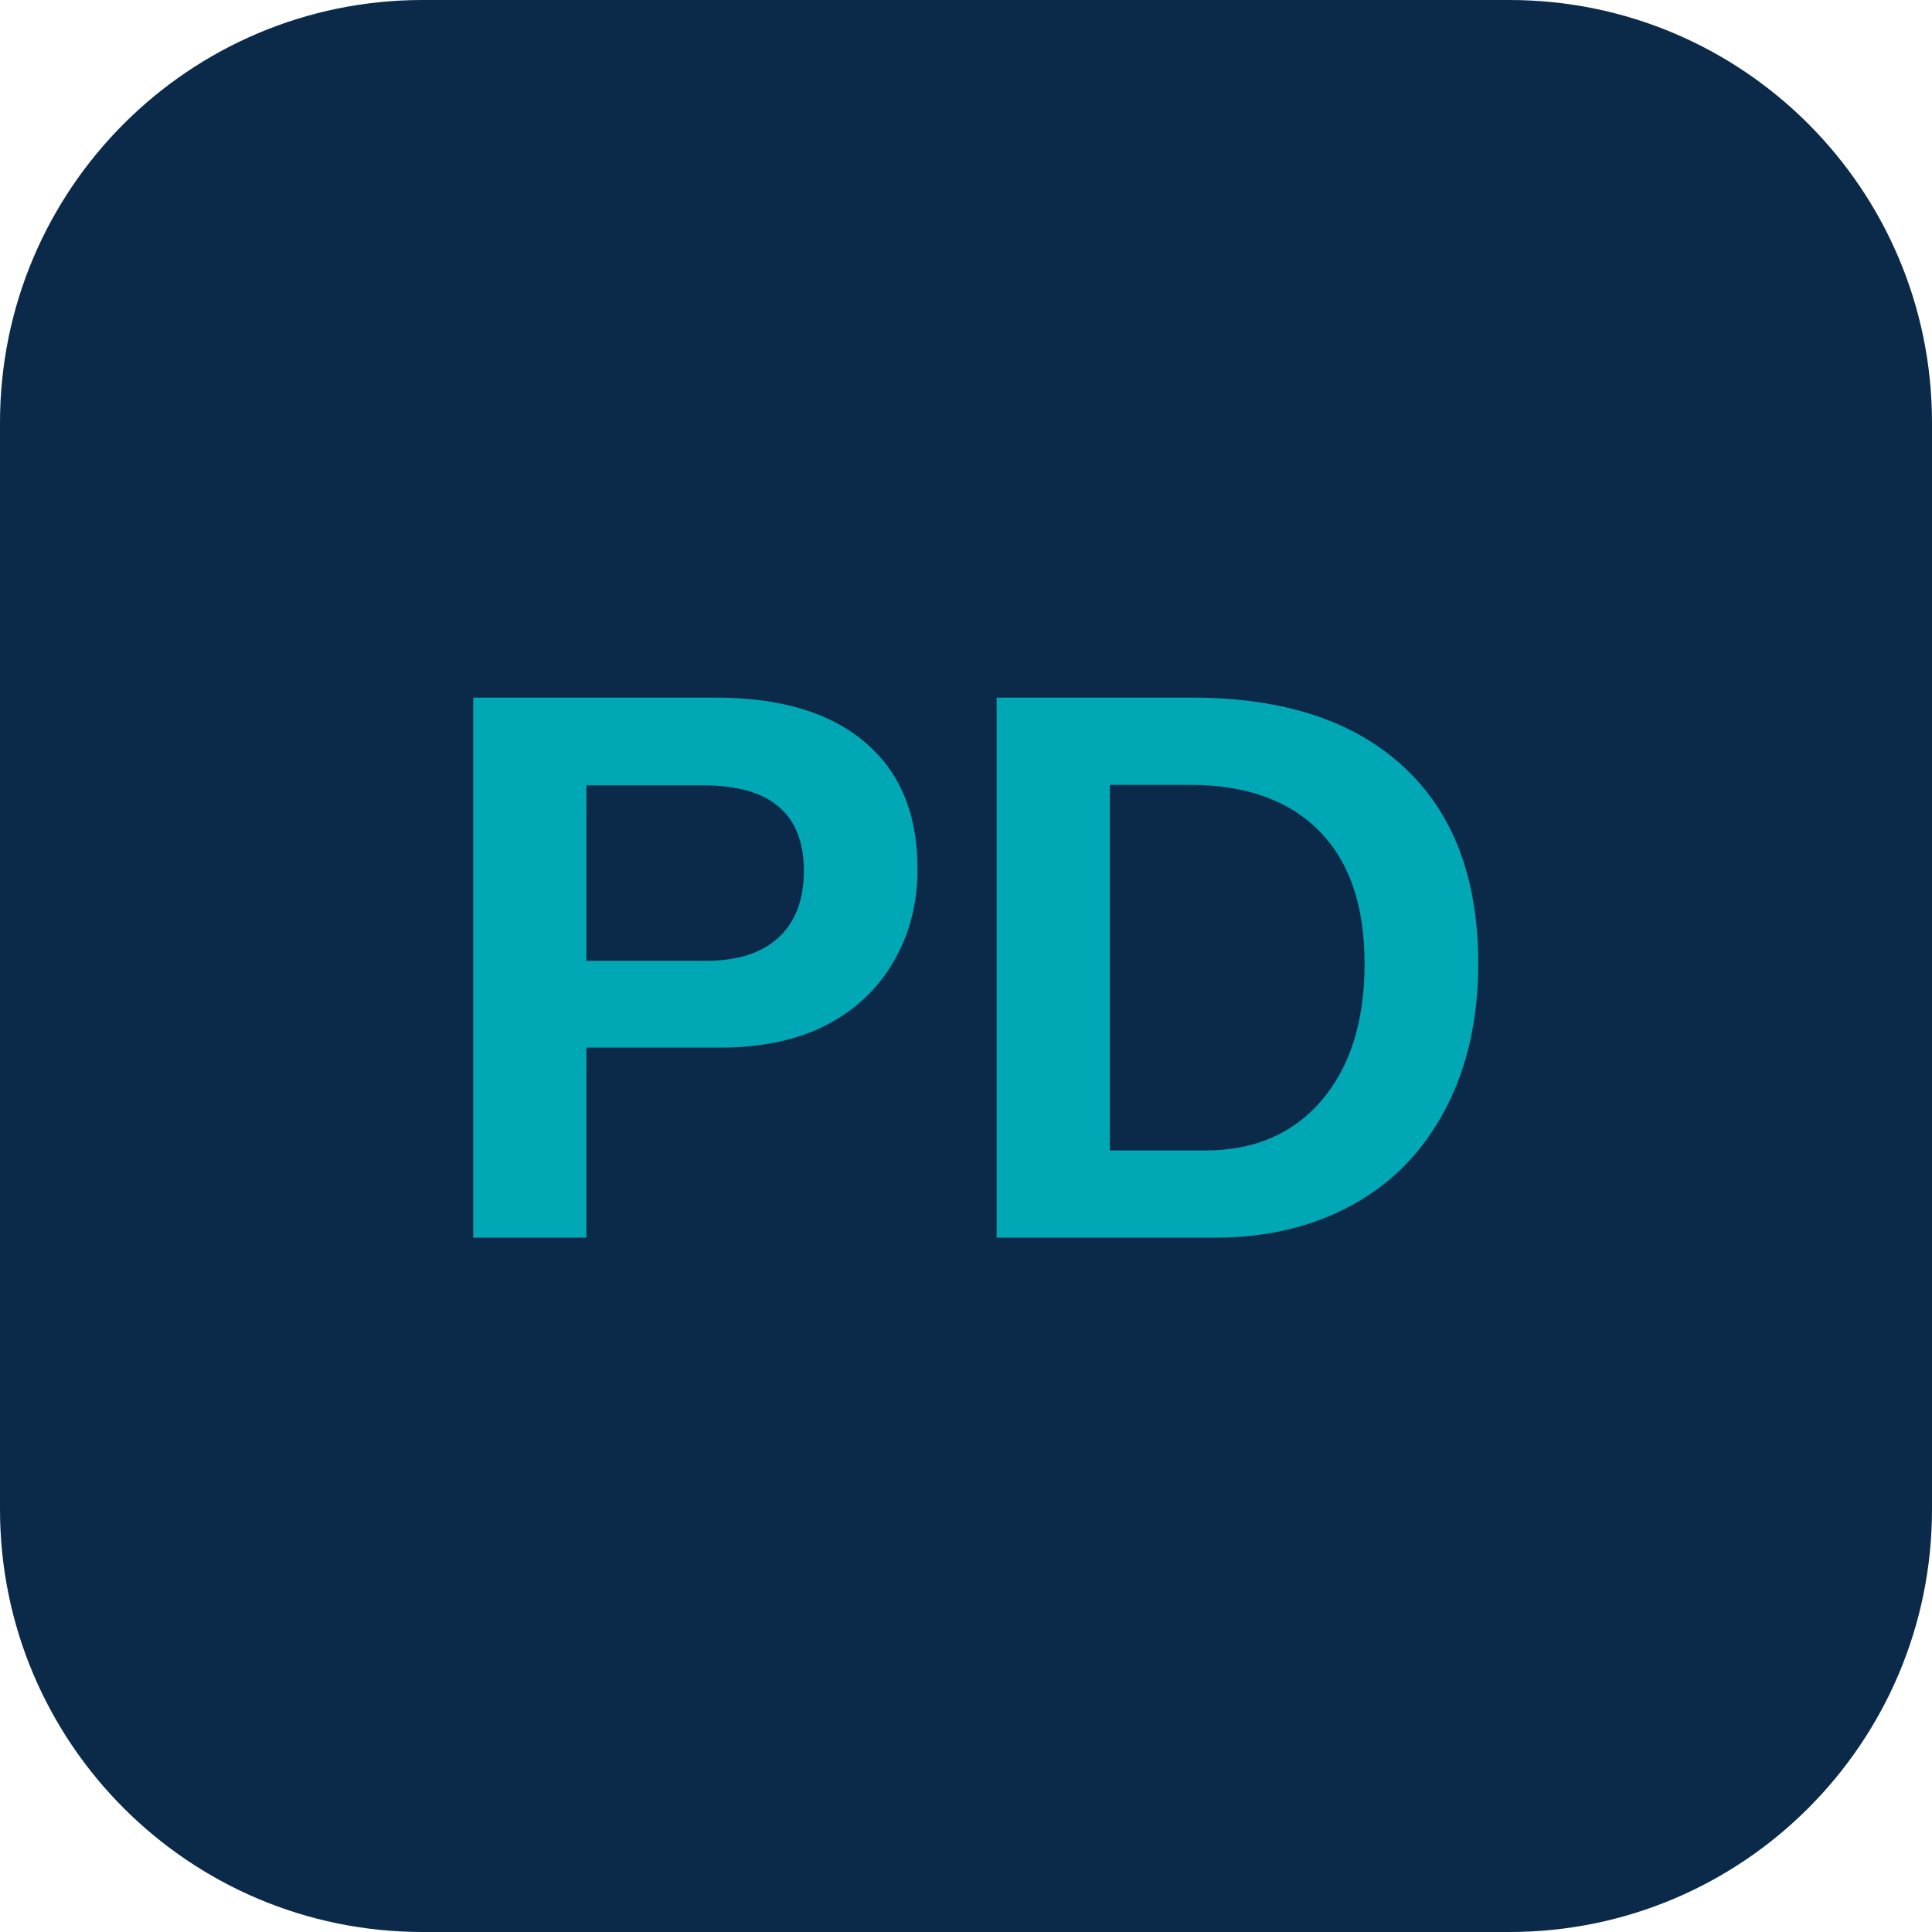
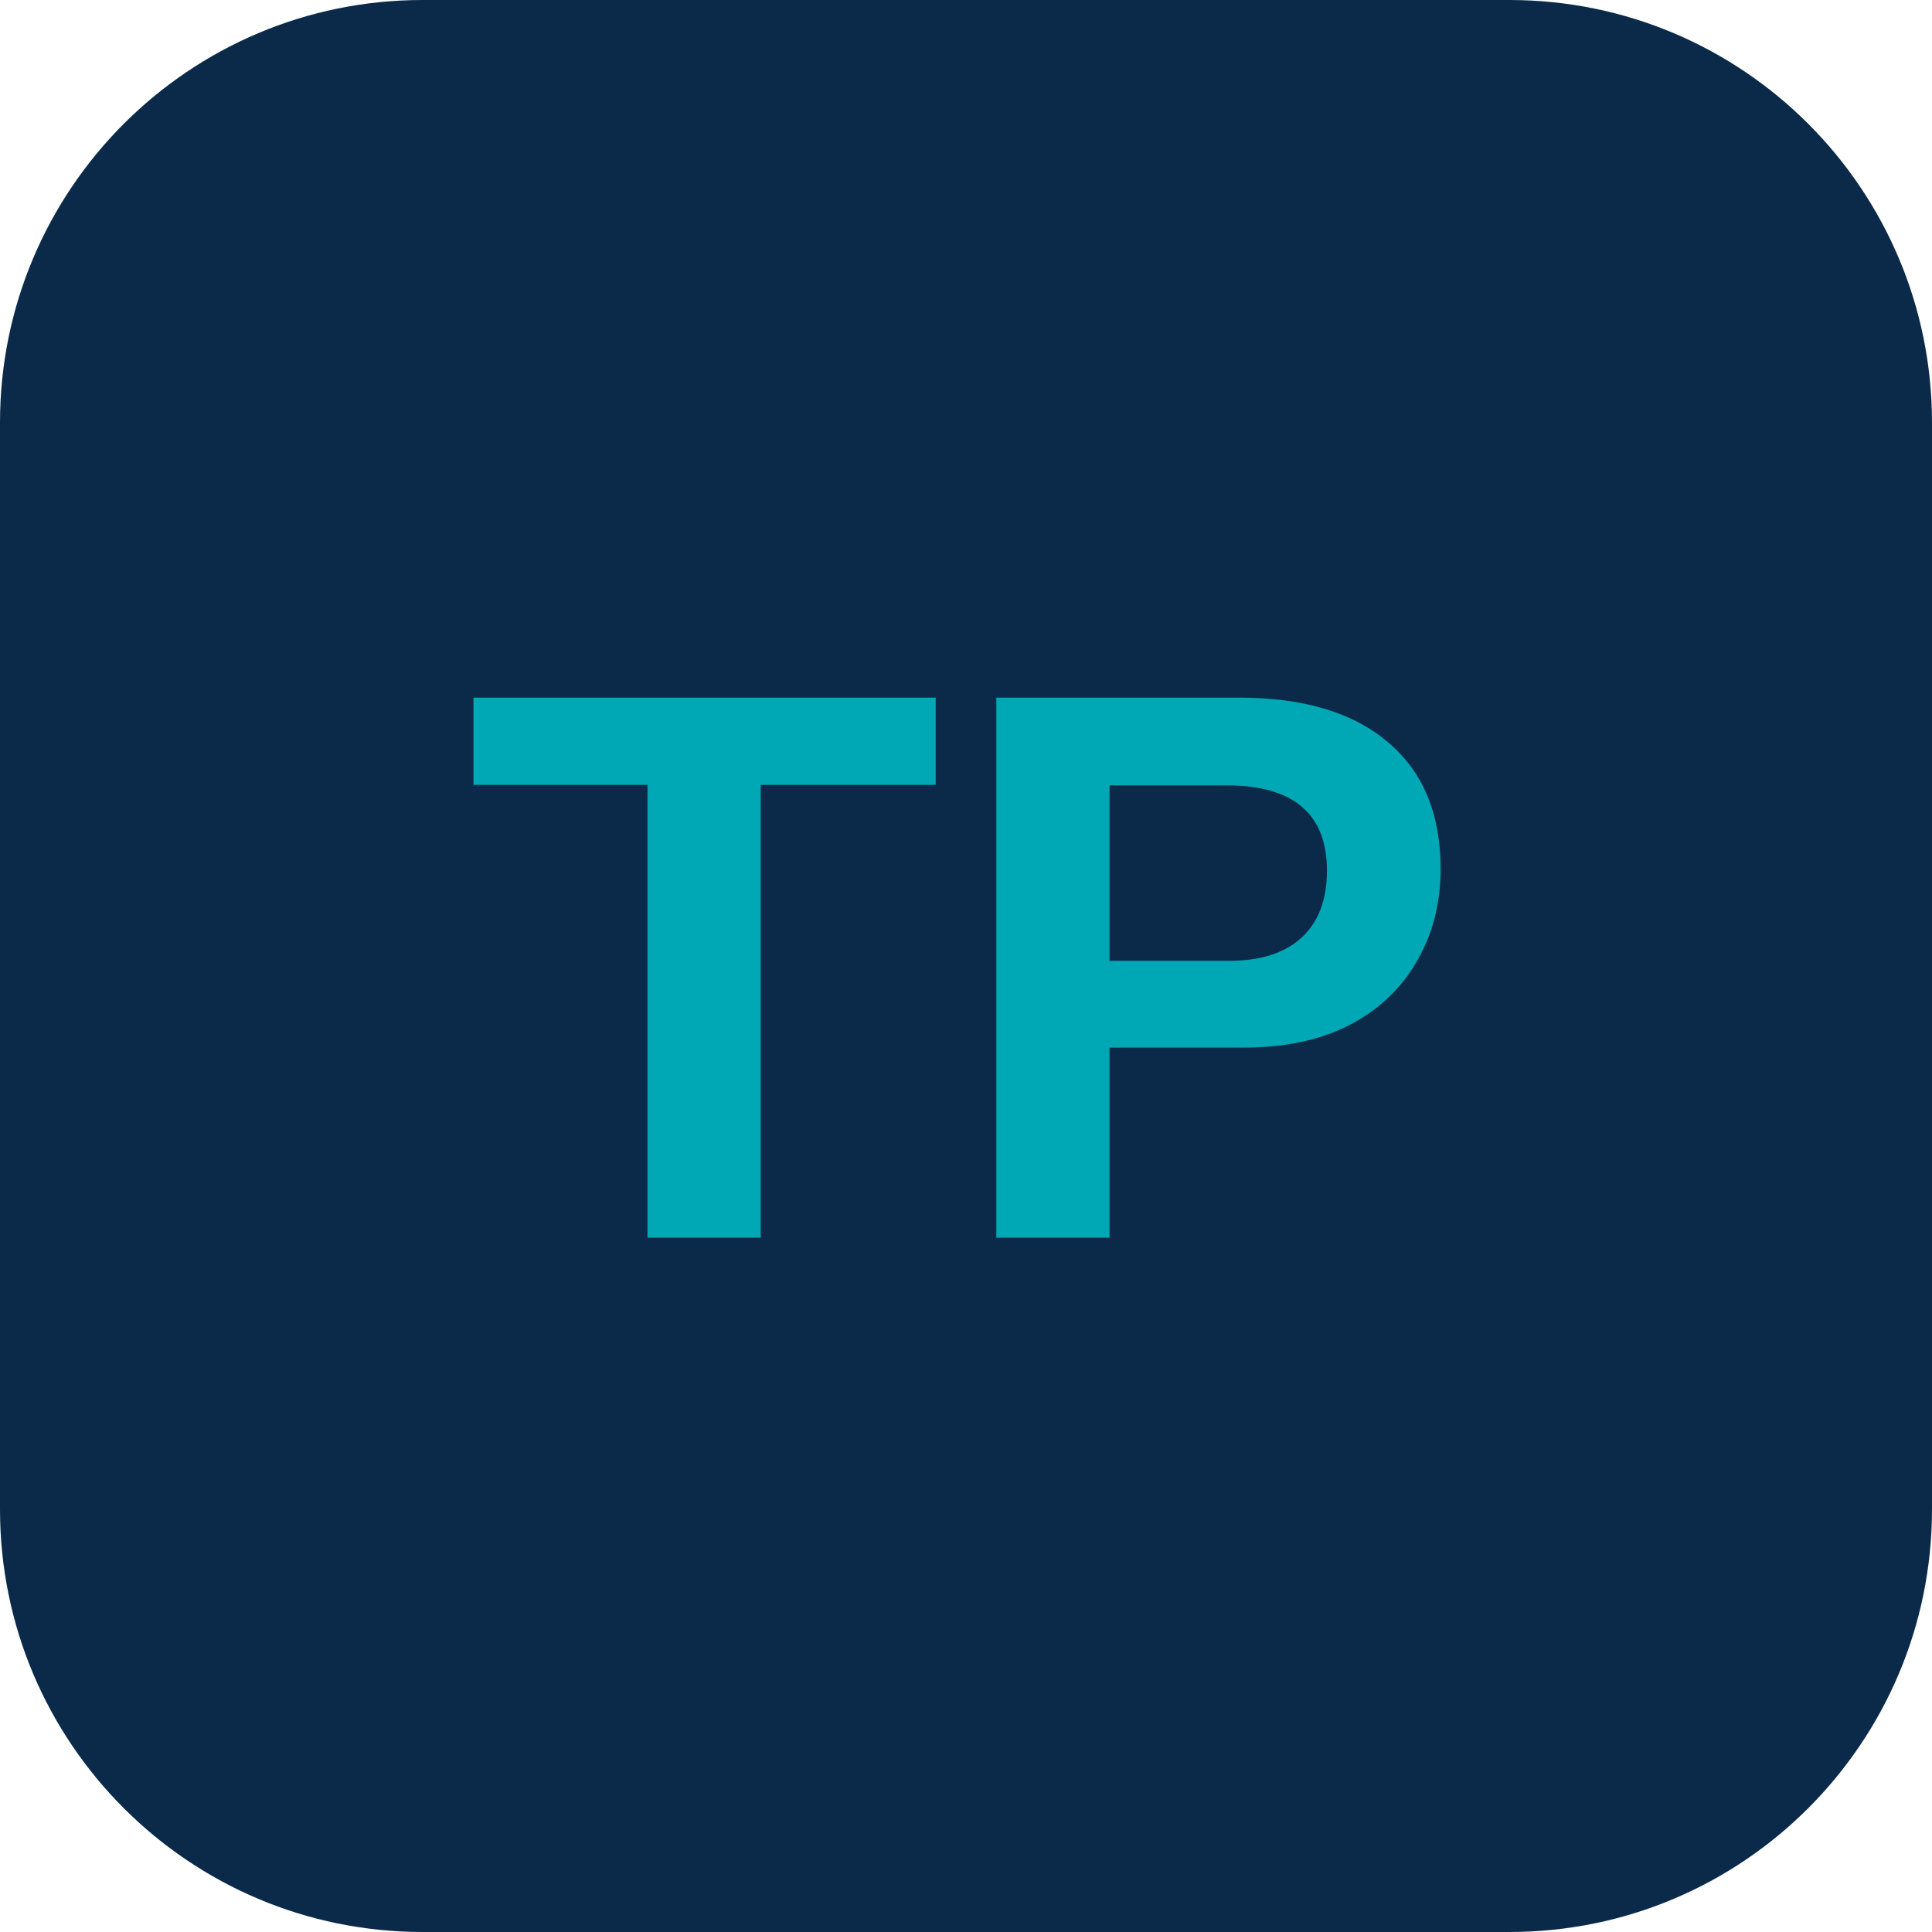
- <svg xmlns="http://www.w3.org/2000/svg" viewBox="0 0 64 64" width="64" height="64" role="img" aria-label="Parkdean Resorts">
+ <svg xmlns="http://www.w3.org/2000/svg" viewBox="0 0 64 64" width="64" height="64" role="img" aria-label="Travel Portal">
  <rect width="64" height="64" rx="14" fill="#0b2a4a" />
-   <text x="32" y="41" text-anchor="middle" font-family="Nunito Sans, Arial, sans-serif" font-size="26" font-weight="800" fill="#00a7b5">PD</text>
+   <text x="32" y="41" text-anchor="middle" font-family="Nunito Sans, Arial, sans-serif" font-size="26" font-weight="800" fill="#00a7b5">TP</text>
</svg>
